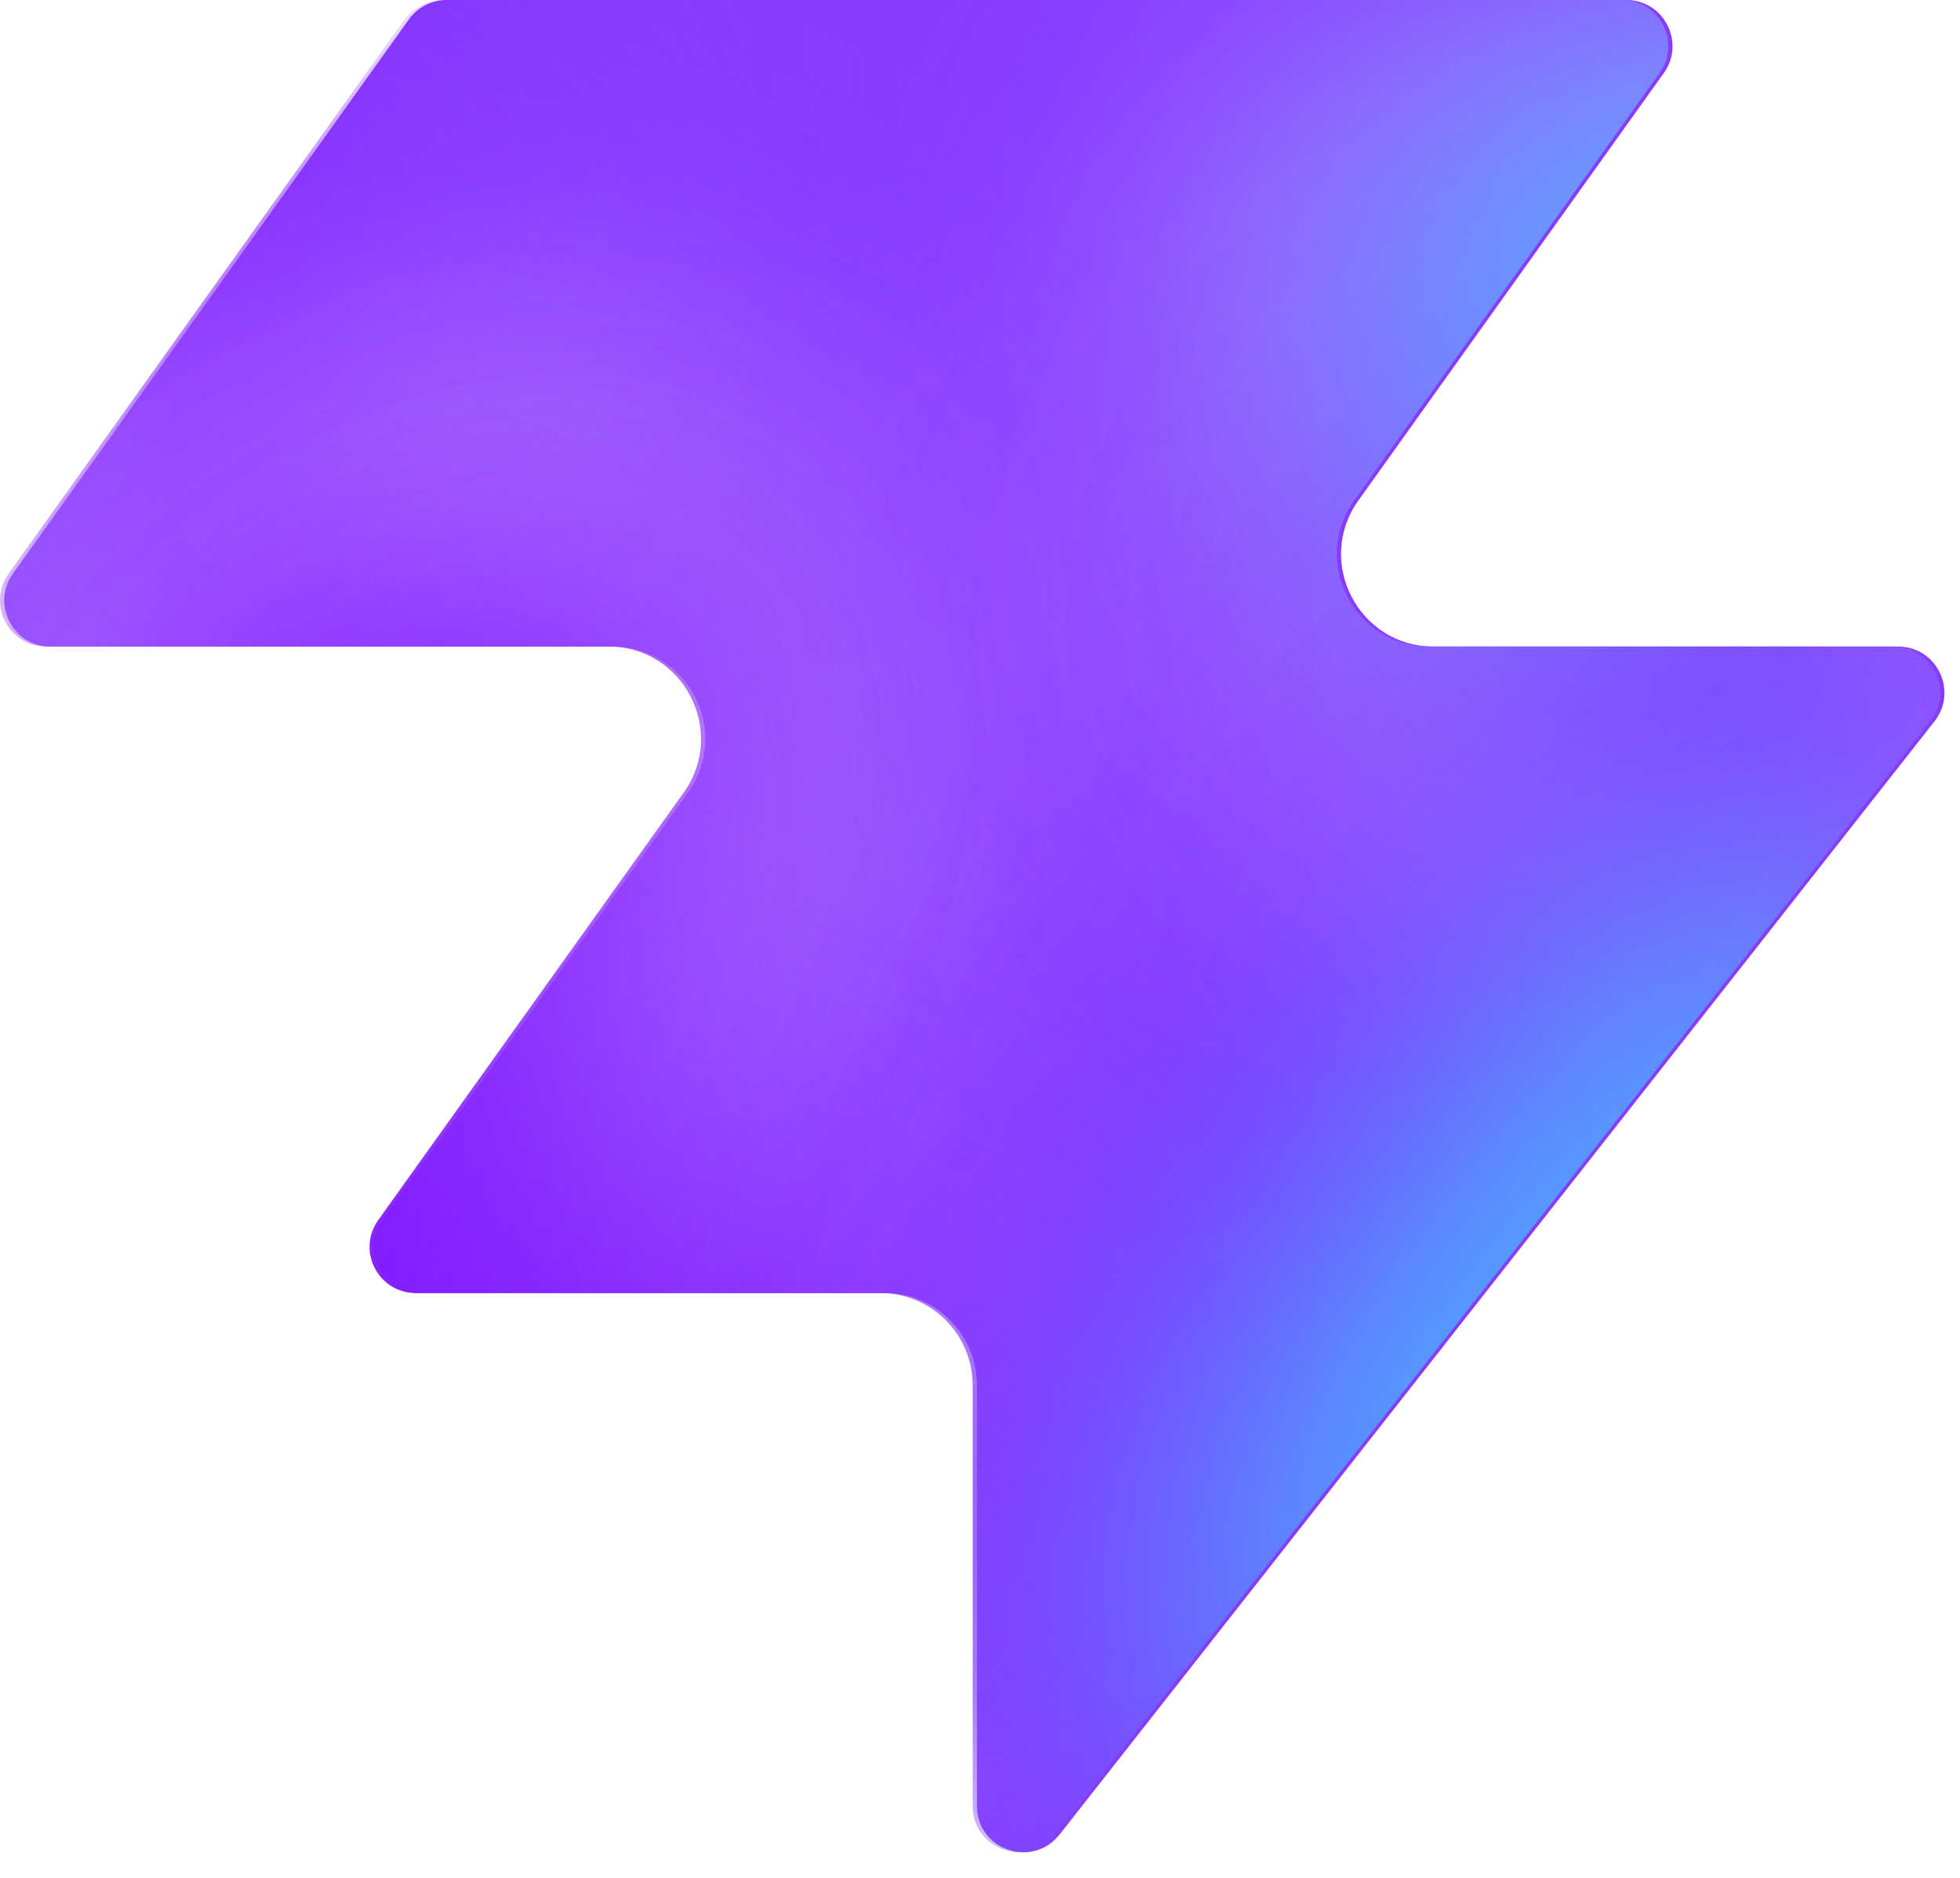
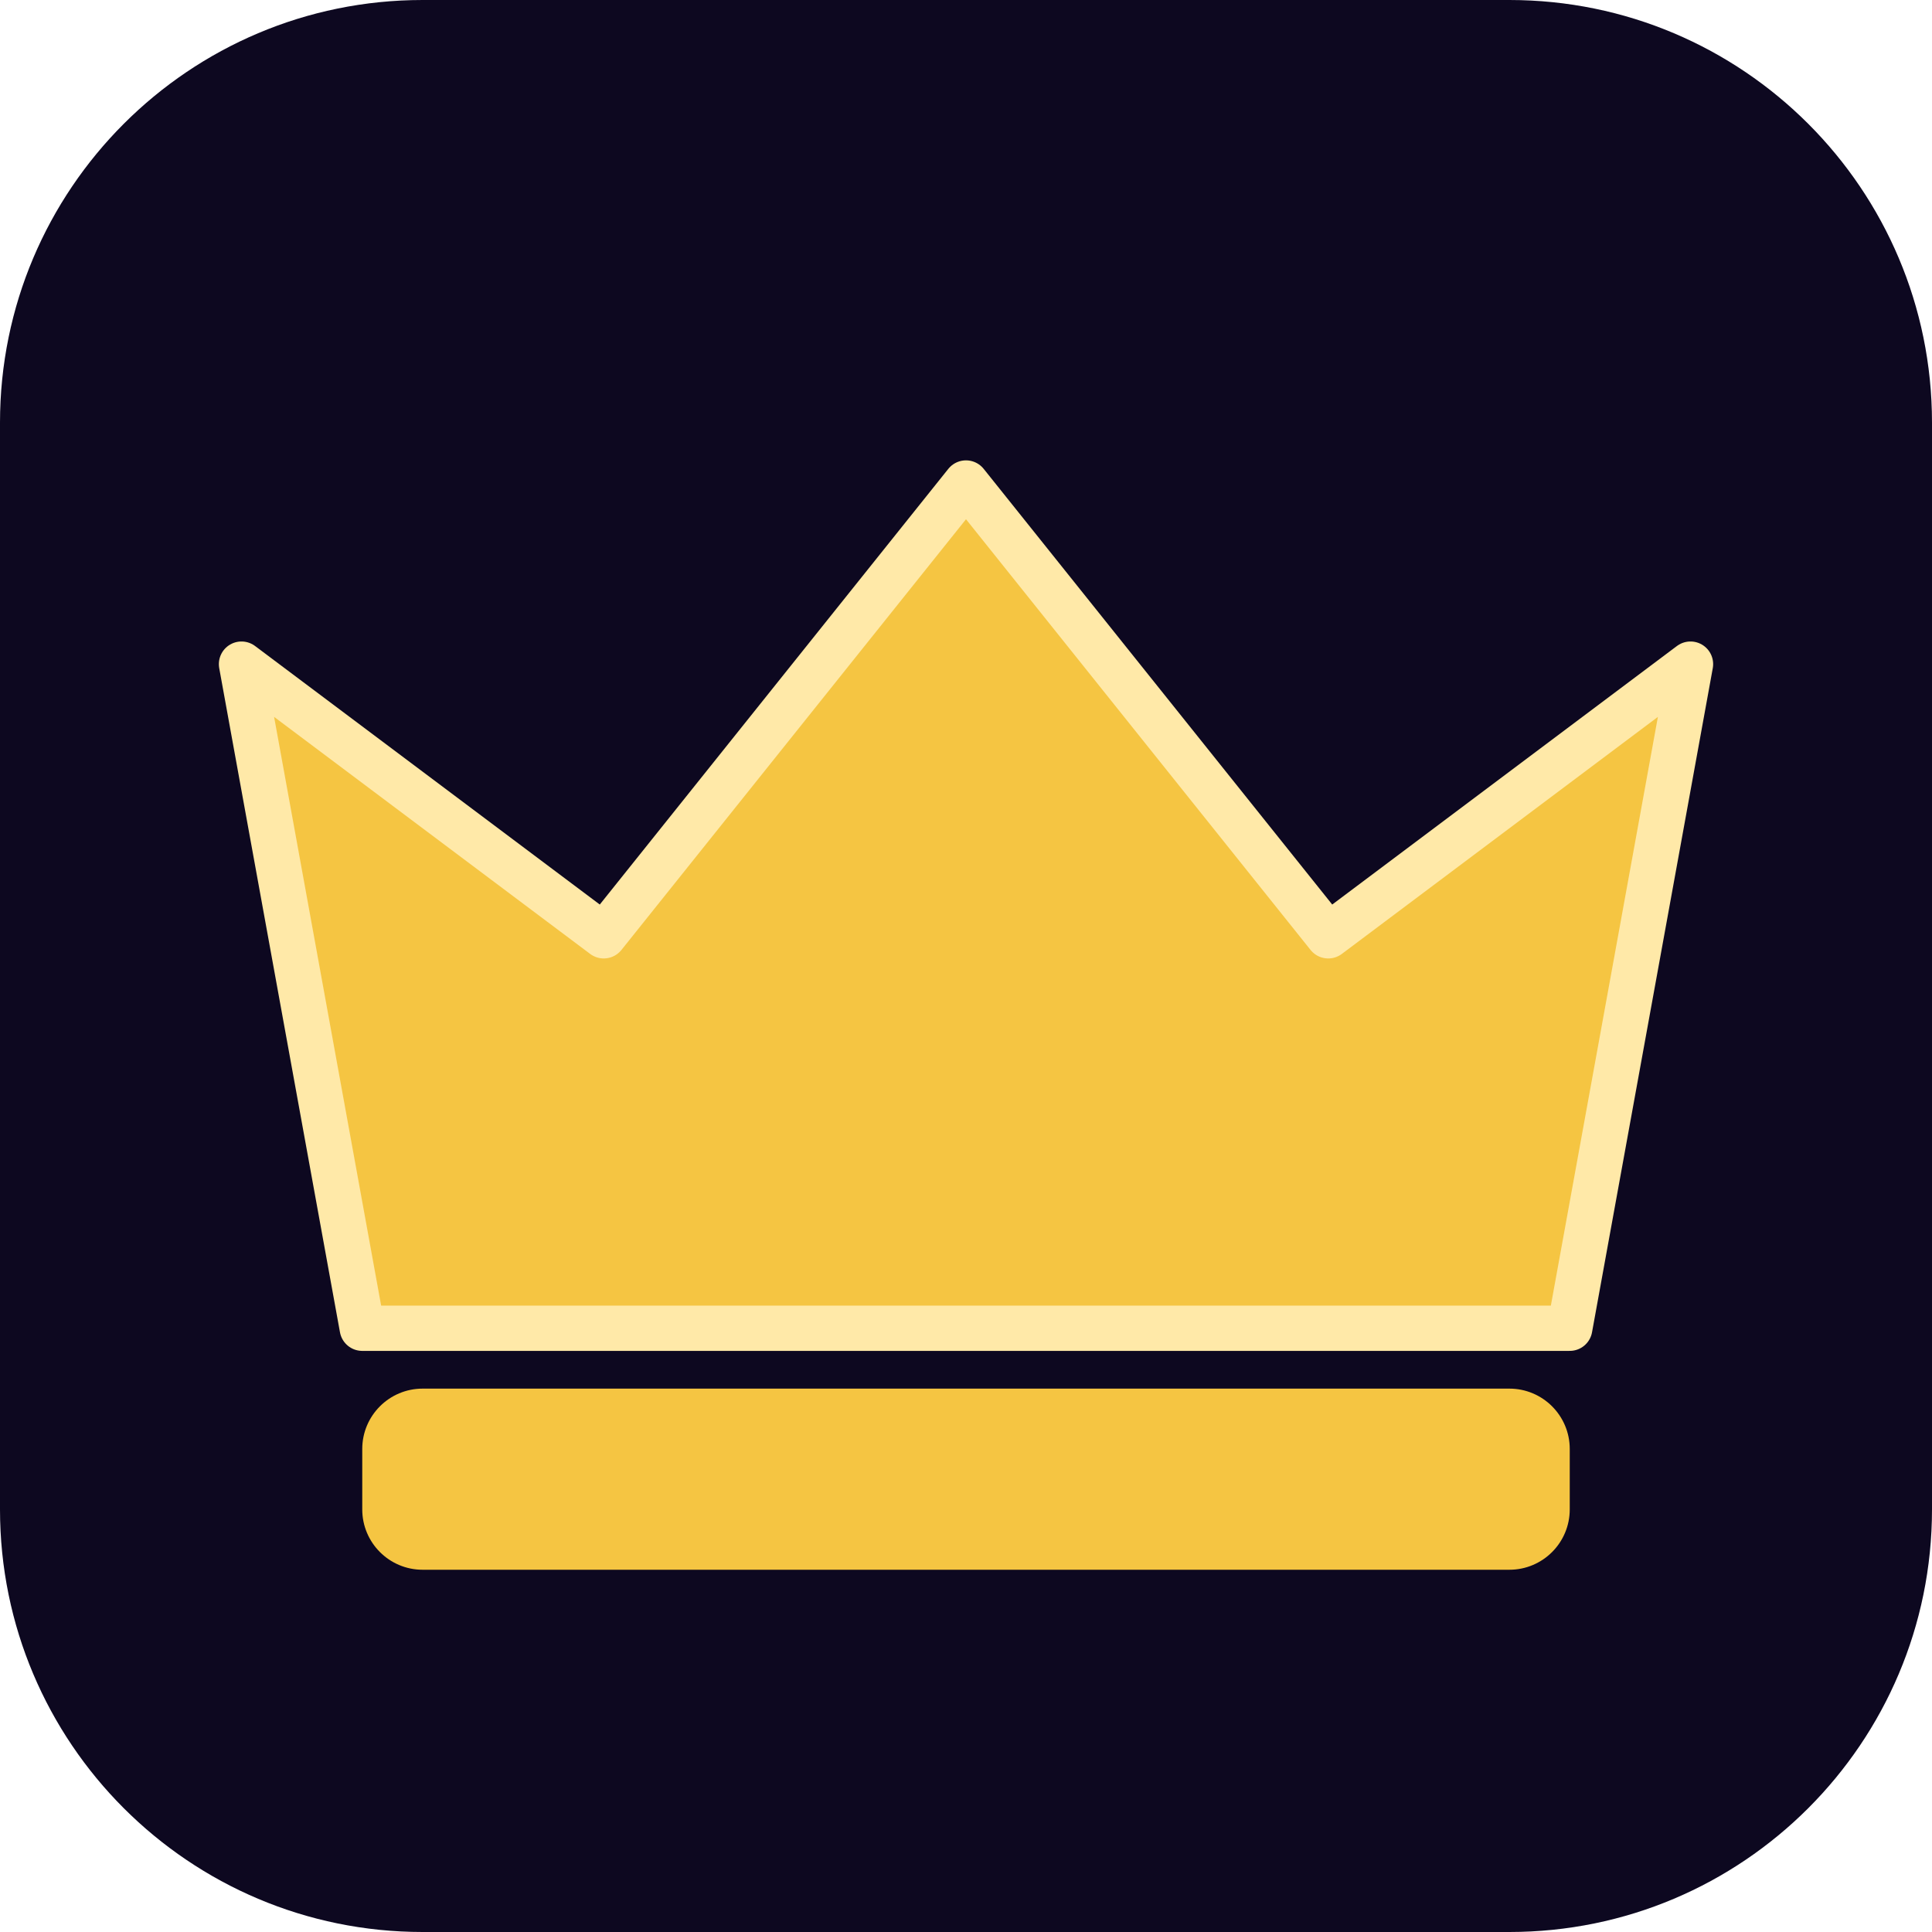
- <svg xmlns="http://www.w3.org/2000/svg" width="48" height="46" fill="none" viewBox="0 0 48 46">
-   <path fill="#863bff" d="M25.946 44.938c-.664.845-2.021.375-2.021-.698V33.937a2.26 2.26 0 0 0-2.262-2.262H10.287c-.92 0-1.456-1.04-.92-1.788l7.48-10.471c1.07-1.497 0-3.578-1.842-3.578H1.237c-.92 0-1.456-1.04-.92-1.788L10.013.474c.214-.297.556-.474.92-.474h28.894c.92 0 1.456 1.04.92 1.788l-7.48 10.471c-1.07 1.498 0 3.579 1.842 3.579h11.377c.943 0 1.473 1.088.89 1.83L25.947 44.94z" style="fill:#863bff;fill:color(display-p3 .525 .23 1);fill-opacity:1" />
-   <mask id="a" width="48" height="46" x="0" y="0" maskUnits="userSpaceOnUse" style="mask-type:alpha">
-     <path fill="#000" d="M25.842 44.938c-.664.844-2.021.375-2.021-.698V33.937a2.26 2.26 0 0 0-2.262-2.262H10.183c-.92 0-1.456-1.04-.92-1.788l7.48-10.471c1.07-1.498 0-3.579-1.842-3.579H1.133c-.92 0-1.456-1.04-.92-1.787L9.91.473c.214-.297.556-.474.92-.474h28.894c.92 0 1.456 1.04.92 1.788l-7.48 10.471c-1.07 1.498 0 3.578 1.842 3.578h11.377c.943 0 1.473 1.088.89 1.832L25.843 44.94z" style="fill:#000;fill-opacity:1" />
-   </mask>
-   <g mask="url(#a)">
-     <g filter="url(#b)">
-       <ellipse cx="5.508" cy="14.704" fill="#ede6ff" rx="5.508" ry="14.704" style="fill:#ede6ff;fill:color(display-p3 .927 .903 1);fill-opacity:1" transform="matrix(.00324 1 1 -.00324 -4.47 31.516)" />
-     </g>
-     <g filter="url(#c)">
-       <ellipse cx="10.399" cy="29.851" fill="#ede6ff" rx="10.399" ry="29.851" style="fill:#ede6ff;fill:color(display-p3 .927 .903 1);fill-opacity:1" transform="matrix(.00324 1 1 -.00324 -39.328 7.883)" />
-     </g>
-     <g filter="url(#d)">
-       <ellipse cx="5.508" cy="30.487" fill="#7e14ff" rx="5.508" ry="30.487" style="fill:#7e14ff;fill:color(display-p3 .492 .077 1);fill-opacity:1" transform="rotate(89.814 -25.913 -14.639)scale(1 -1)" />
-     </g>
-     <g filter="url(#e)">
-       <ellipse cx="5.508" cy="30.599" fill="#7e14ff" rx="5.508" ry="30.599" style="fill:#7e14ff;fill:color(display-p3 .492 .077 1);fill-opacity:1" transform="rotate(89.814 -32.644 -3.334)scale(1 -1)" />
-     </g>
-     <g filter="url(#f)">
-       <ellipse cx="5.508" cy="30.599" fill="#7e14ff" rx="5.508" ry="30.599" style="fill:#7e14ff;fill:color(display-p3 .492 .077 1);fill-opacity:1" transform="matrix(.00324 1 1 -.00324 -34.34 30.47)" />
-     </g>
-     <g filter="url(#g)">
-       <ellipse cx="14.072" cy="22.078" fill="#ede6ff" rx="14.072" ry="22.078" style="fill:#ede6ff;fill:color(display-p3 .927 .903 1);fill-opacity:1" transform="rotate(93.35 24.506 48.493)scale(-1 1)" />
-     </g>
-     <g filter="url(#h)">
-       <ellipse cx="3.47" cy="21.501" fill="#7e14ff" rx="3.47" ry="21.501" style="fill:#7e14ff;fill:color(display-p3 .492 .077 1);fill-opacity:1" transform="rotate(89.009 28.708 47.59)scale(-1 1)" />
-     </g>
-     <g filter="url(#i)">
-       <ellipse cx="3.47" cy="21.501" fill="#7e14ff" rx="3.47" ry="21.501" style="fill:#7e14ff;fill:color(display-p3 .492 .077 1);fill-opacity:1" transform="rotate(89.009 28.708 47.59)scale(-1 1)" />
-     </g>
-     <g filter="url(#j)">
-       <ellipse cx=".387" cy="8.972" fill="#7e14ff" rx="4.407" ry="29.108" style="fill:#7e14ff;fill:color(display-p3 .492 .077 1);fill-opacity:1" transform="rotate(39.51 .387 8.972)" />
-     </g>
-     <g filter="url(#k)">
-       <ellipse cx="47.523" cy="-6.092" fill="#7e14ff" rx="4.407" ry="29.108" style="fill:#7e14ff;fill:color(display-p3 .492 .077 1);fill-opacity:1" transform="rotate(37.892 47.523 -6.092)" />
-     </g>
-     <g filter="url(#l)">
-       <ellipse cx="41.412" cy="6.333" fill="#47bfff" rx="5.971" ry="9.665" style="fill:#47bfff;fill:color(display-p3 .28 .748 1);fill-opacity:1" transform="rotate(37.892 41.412 6.333)" />
-     </g>
-     <g filter="url(#m)">
-       <ellipse cx="-1.879" cy="38.332" fill="#7e14ff" rx="4.407" ry="29.108" style="fill:#7e14ff;fill:color(display-p3 .492 .077 1);fill-opacity:1" transform="rotate(37.892 -1.88 38.332)" />
-     </g>
-     <g filter="url(#n)">
-       <ellipse cx="-1.879" cy="38.332" fill="#7e14ff" rx="4.407" ry="29.108" style="fill:#7e14ff;fill:color(display-p3 .492 .077 1);fill-opacity:1" transform="rotate(37.892 -1.88 38.332)" />
-     </g>
-     <g filter="url(#o)">
-       <ellipse cx="35.651" cy="29.907" fill="#7e14ff" rx="4.407" ry="29.108" style="fill:#7e14ff;fill:color(display-p3 .492 .077 1);fill-opacity:1" transform="rotate(37.892 35.651 29.907)" />
-     </g>
-     <g filter="url(#p)">
-       <ellipse cx="38.418" cy="32.4" fill="#47bfff" rx="5.971" ry="15.297" style="fill:#47bfff;fill:color(display-p3 .28 .748 1);fill-opacity:1" transform="rotate(37.892 38.418 32.4)" />
-     </g>
-   </g>
-   <defs>
-     <filter id="b" width="60.045" height="41.654" x="-19.77" y="16.149" color-interpolation-filters="sRGB" filterUnits="userSpaceOnUse">
-       <feFlood flood-opacity="0" result="BackgroundImageFix" />
-       <feBlend in="SourceGraphic" in2="BackgroundImageFix" result="shape" />
-       <feGaussianBlur result="effect1_foregroundBlur_2002_17158" stdDeviation="7.659" />
-     </filter>
-     <filter id="c" width="90.34" height="51.437" x="-54.613" y="-7.533" color-interpolation-filters="sRGB" filterUnits="userSpaceOnUse">
-       <feFlood flood-opacity="0" result="BackgroundImageFix" />
-       <feBlend in="SourceGraphic" in2="BackgroundImageFix" result="shape" />
-       <feGaussianBlur result="effect1_foregroundBlur_2002_17158" stdDeviation="7.659" />
-     </filter>
-     <filter id="d" width="79.355" height="29.4" x="-49.64" y="2.03" color-interpolation-filters="sRGB" filterUnits="userSpaceOnUse">
-       <feFlood flood-opacity="0" result="BackgroundImageFix" />
-       <feBlend in="SourceGraphic" in2="BackgroundImageFix" result="shape" />
-       <feGaussianBlur result="effect1_foregroundBlur_2002_17158" stdDeviation="4.596" />
-     </filter>
-     <filter id="e" width="79.579" height="29.4" x="-45.045" y="20.029" color-interpolation-filters="sRGB" filterUnits="userSpaceOnUse">
-       <feFlood flood-opacity="0" result="BackgroundImageFix" />
-       <feBlend in="SourceGraphic" in2="BackgroundImageFix" result="shape" />
-       <feGaussianBlur result="effect1_foregroundBlur_2002_17158" stdDeviation="4.596" />
-     </filter>
-     <filter id="f" width="79.579" height="29.4" x="-43.513" y="21.178" color-interpolation-filters="sRGB" filterUnits="userSpaceOnUse">
-       <feFlood flood-opacity="0" result="BackgroundImageFix" />
-       <feBlend in="SourceGraphic" in2="BackgroundImageFix" result="shape" />
-       <feGaussianBlur result="effect1_foregroundBlur_2002_17158" stdDeviation="4.596" />
-     </filter>
-     <filter id="g" width="74.749" height="58.852" x="15.756" y="-17.901" color-interpolation-filters="sRGB" filterUnits="userSpaceOnUse">
-       <feFlood flood-opacity="0" result="BackgroundImageFix" />
-       <feBlend in="SourceGraphic" in2="BackgroundImageFix" result="shape" />
-       <feGaussianBlur result="effect1_foregroundBlur_2002_17158" stdDeviation="7.659" />
-     </filter>
-     <filter id="h" width="61.377" height="25.362" x="23.548" y="2.284" color-interpolation-filters="sRGB" filterUnits="userSpaceOnUse">
-       <feFlood flood-opacity="0" result="BackgroundImageFix" />
-       <feBlend in="SourceGraphic" in2="BackgroundImageFix" result="shape" />
-       <feGaussianBlur result="effect1_foregroundBlur_2002_17158" stdDeviation="4.596" />
-     </filter>
-     <filter id="i" width="61.377" height="25.362" x="23.548" y="2.284" color-interpolation-filters="sRGB" filterUnits="userSpaceOnUse">
-       <feFlood flood-opacity="0" result="BackgroundImageFix" />
-       <feBlend in="SourceGraphic" in2="BackgroundImageFix" result="shape" />
-       <feGaussianBlur result="effect1_foregroundBlur_2002_17158" stdDeviation="4.596" />
-     </filter>
-     <filter id="j" width="56.045" height="63.649" x="-27.636" y="-22.853" color-interpolation-filters="sRGB" filterUnits="userSpaceOnUse">
-       <feFlood flood-opacity="0" result="BackgroundImageFix" />
-       <feBlend in="SourceGraphic" in2="BackgroundImageFix" result="shape" />
-       <feGaussianBlur result="effect1_foregroundBlur_2002_17158" stdDeviation="4.596" />
-     </filter>
-     <filter id="k" width="54.814" height="64.646" x="20.116" y="-38.415" color-interpolation-filters="sRGB" filterUnits="userSpaceOnUse">
-       <feFlood flood-opacity="0" result="BackgroundImageFix" />
-       <feBlend in="SourceGraphic" in2="BackgroundImageFix" result="shape" />
-       <feGaussianBlur result="effect1_foregroundBlur_2002_17158" stdDeviation="4.596" />
-     </filter>
-     <filter id="l" width="33.541" height="35.313" x="24.641" y="-11.323" color-interpolation-filters="sRGB" filterUnits="userSpaceOnUse">
-       <feFlood flood-opacity="0" result="BackgroundImageFix" />
-       <feBlend in="SourceGraphic" in2="BackgroundImageFix" result="shape" />
-       <feGaussianBlur result="effect1_foregroundBlur_2002_17158" stdDeviation="4.596" />
-     </filter>
-     <filter id="m" width="54.814" height="64.646" x="-29.286" y="6.009" color-interpolation-filters="sRGB" filterUnits="userSpaceOnUse">
-       <feFlood flood-opacity="0" result="BackgroundImageFix" />
-       <feBlend in="SourceGraphic" in2="BackgroundImageFix" result="shape" />
-       <feGaussianBlur result="effect1_foregroundBlur_2002_17158" stdDeviation="4.596" />
-     </filter>
-     <filter id="n" width="54.814" height="64.646" x="-29.286" y="6.009" color-interpolation-filters="sRGB" filterUnits="userSpaceOnUse">
-       <feFlood flood-opacity="0" result="BackgroundImageFix" />
-       <feBlend in="SourceGraphic" in2="BackgroundImageFix" result="shape" />
-       <feGaussianBlur result="effect1_foregroundBlur_2002_17158" stdDeviation="4.596" />
-     </filter>
-     <filter id="o" width="54.814" height="64.646" x="8.244" y="-2.416" color-interpolation-filters="sRGB" filterUnits="userSpaceOnUse">
-       <feFlood flood-opacity="0" result="BackgroundImageFix" />
-       <feBlend in="SourceGraphic" in2="BackgroundImageFix" result="shape" />
-       <feGaussianBlur result="effect1_foregroundBlur_2002_17158" stdDeviation="4.596" />
-     </filter>
-     <filter id="p" width="39.409" height="43.623" x="18.713" y="10.588" color-interpolation-filters="sRGB" filterUnits="userSpaceOnUse">
-       <feFlood flood-opacity="0" result="BackgroundImageFix" />
-       <feBlend in="SourceGraphic" in2="BackgroundImageFix" result="shape" />
-       <feGaussianBlur result="effect1_foregroundBlur_2002_17158" stdDeviation="4.596" />
-     </filter>
-   </defs>
+ <svg xmlns="http://www.w3.org/2000/svg" viewBox="0 0 64 64" width="64" height="64">
+   <rect width="64" height="64" rx="14" fill="#0d0820" />
+   <path d="M12 44h40l4-22-12 9-12-15-12 15-12-9z" fill="#f5c542" stroke="#ffe9a8" stroke-width="1.5" stroke-linejoin="round" />
+   <rect x="12" y="46" width="40" height="6" rx="2" fill="#f5c542" />
</svg>
